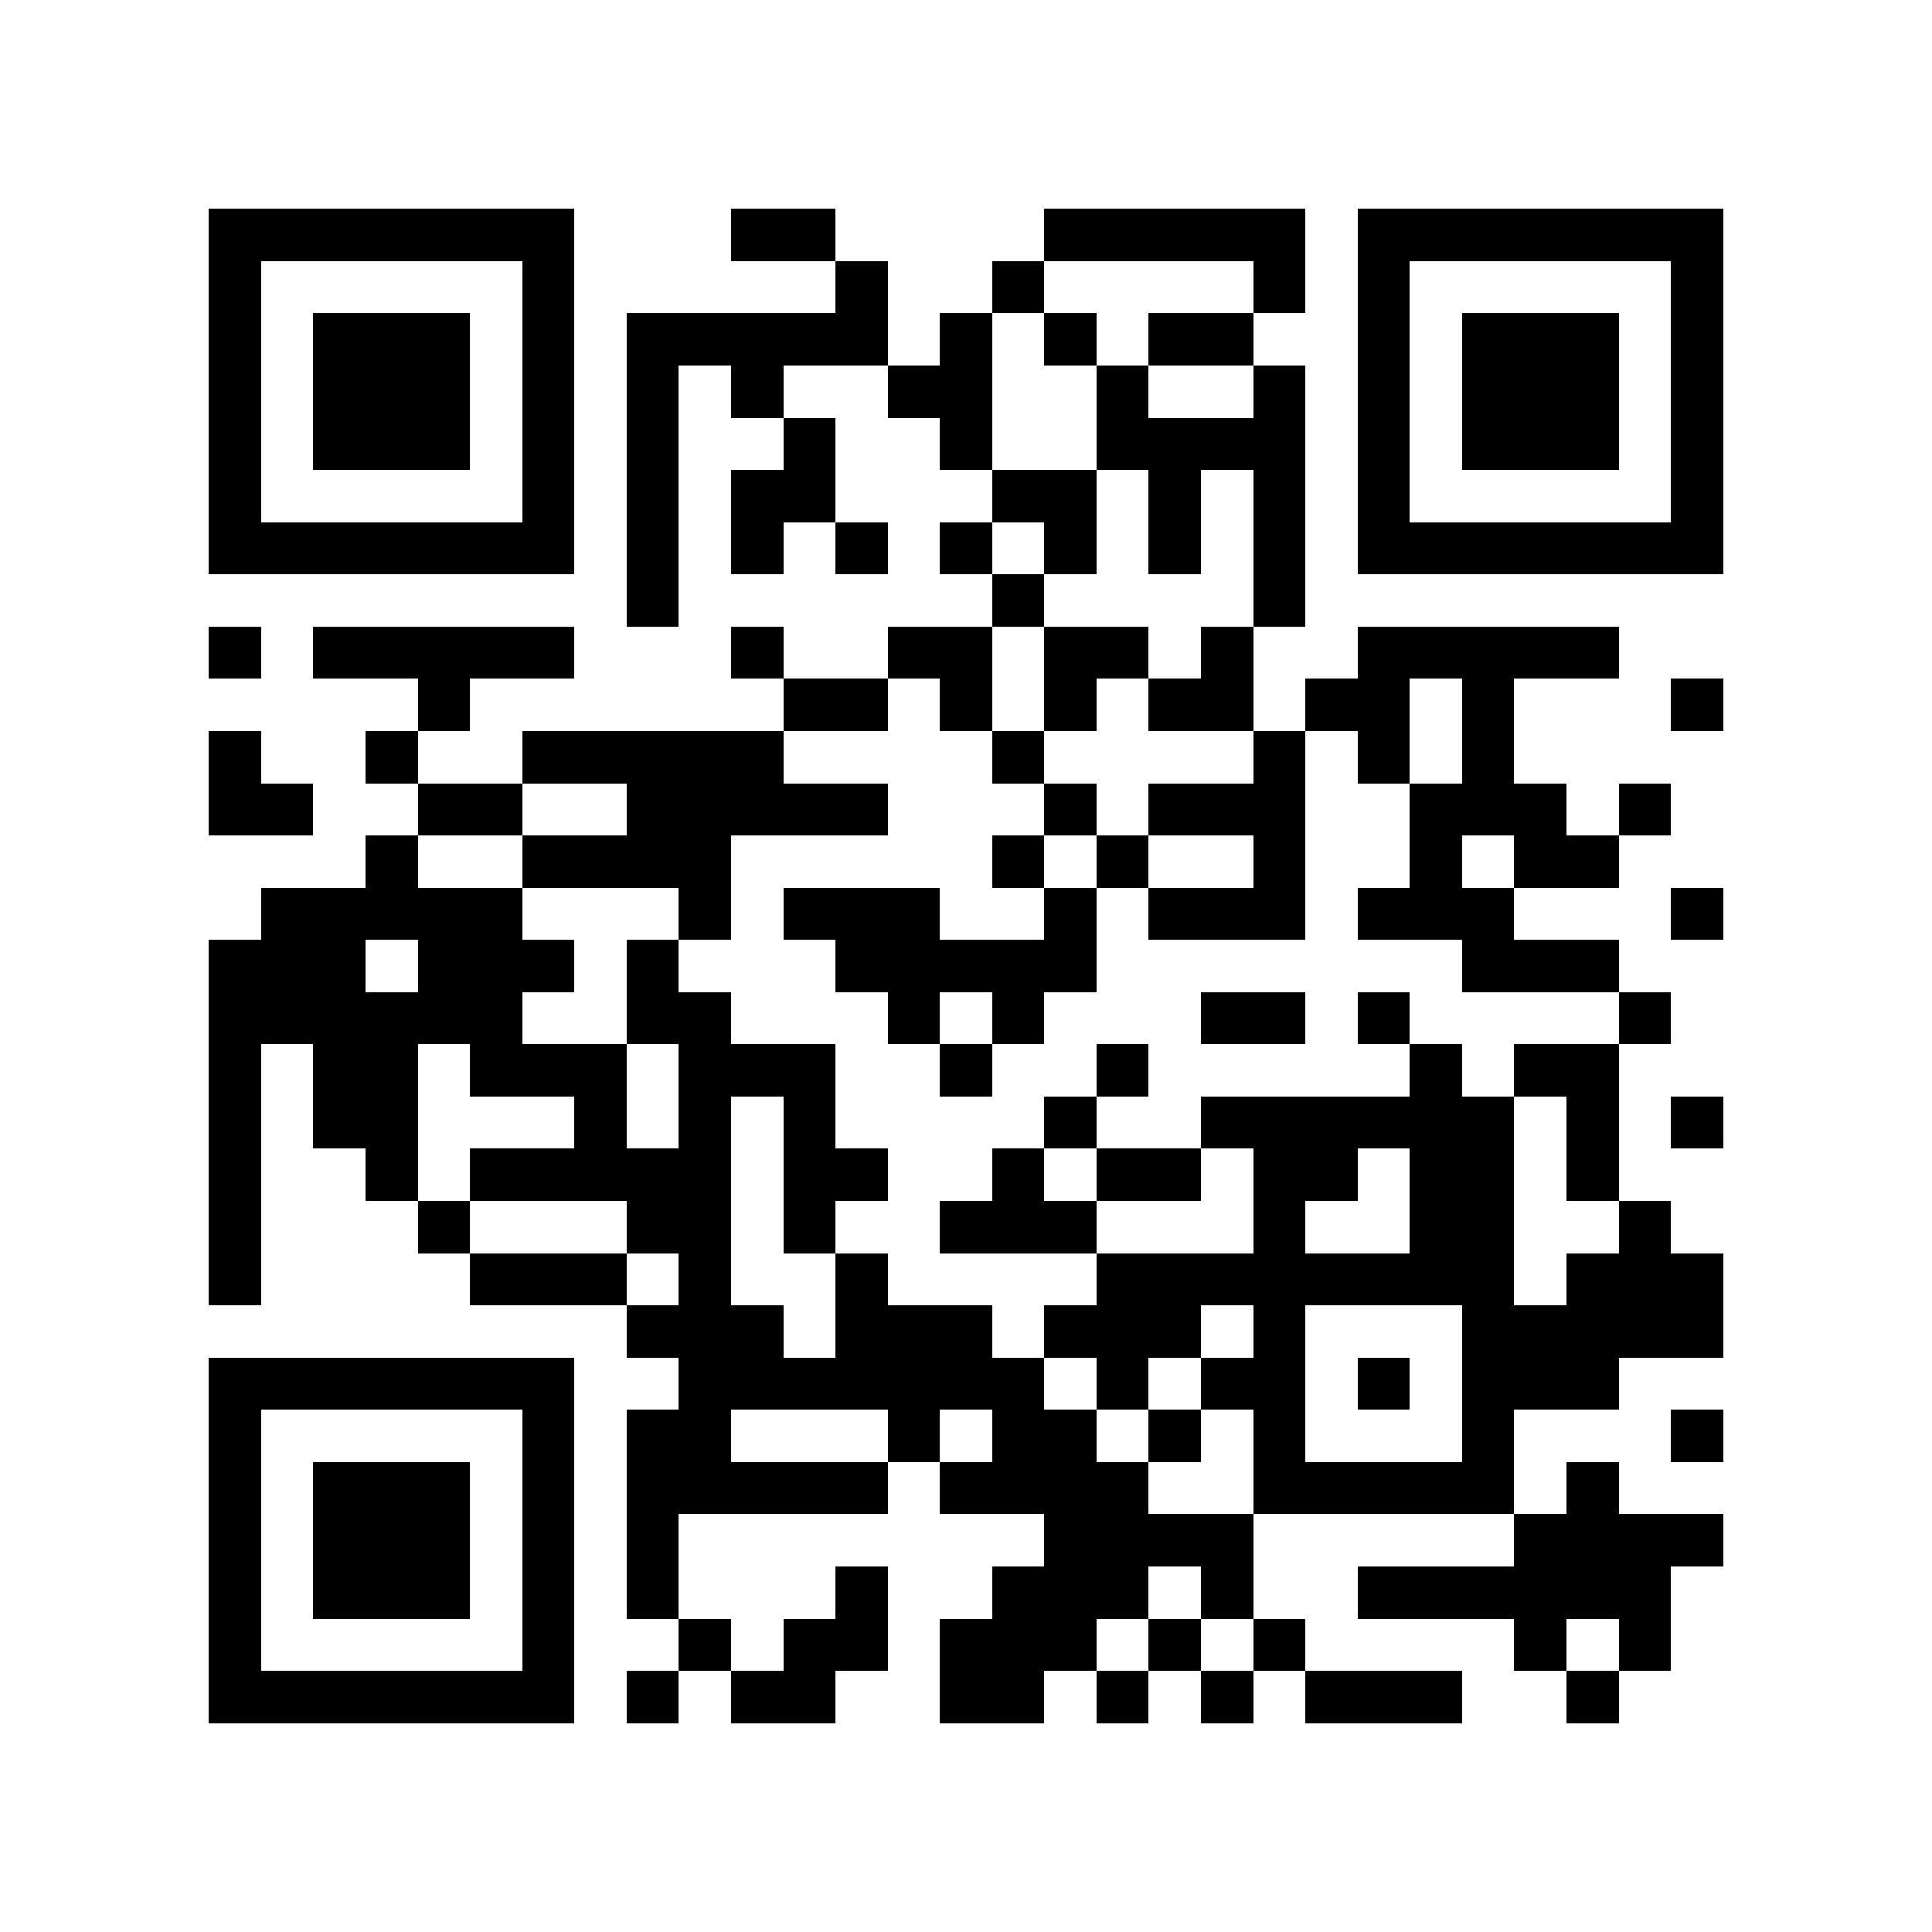
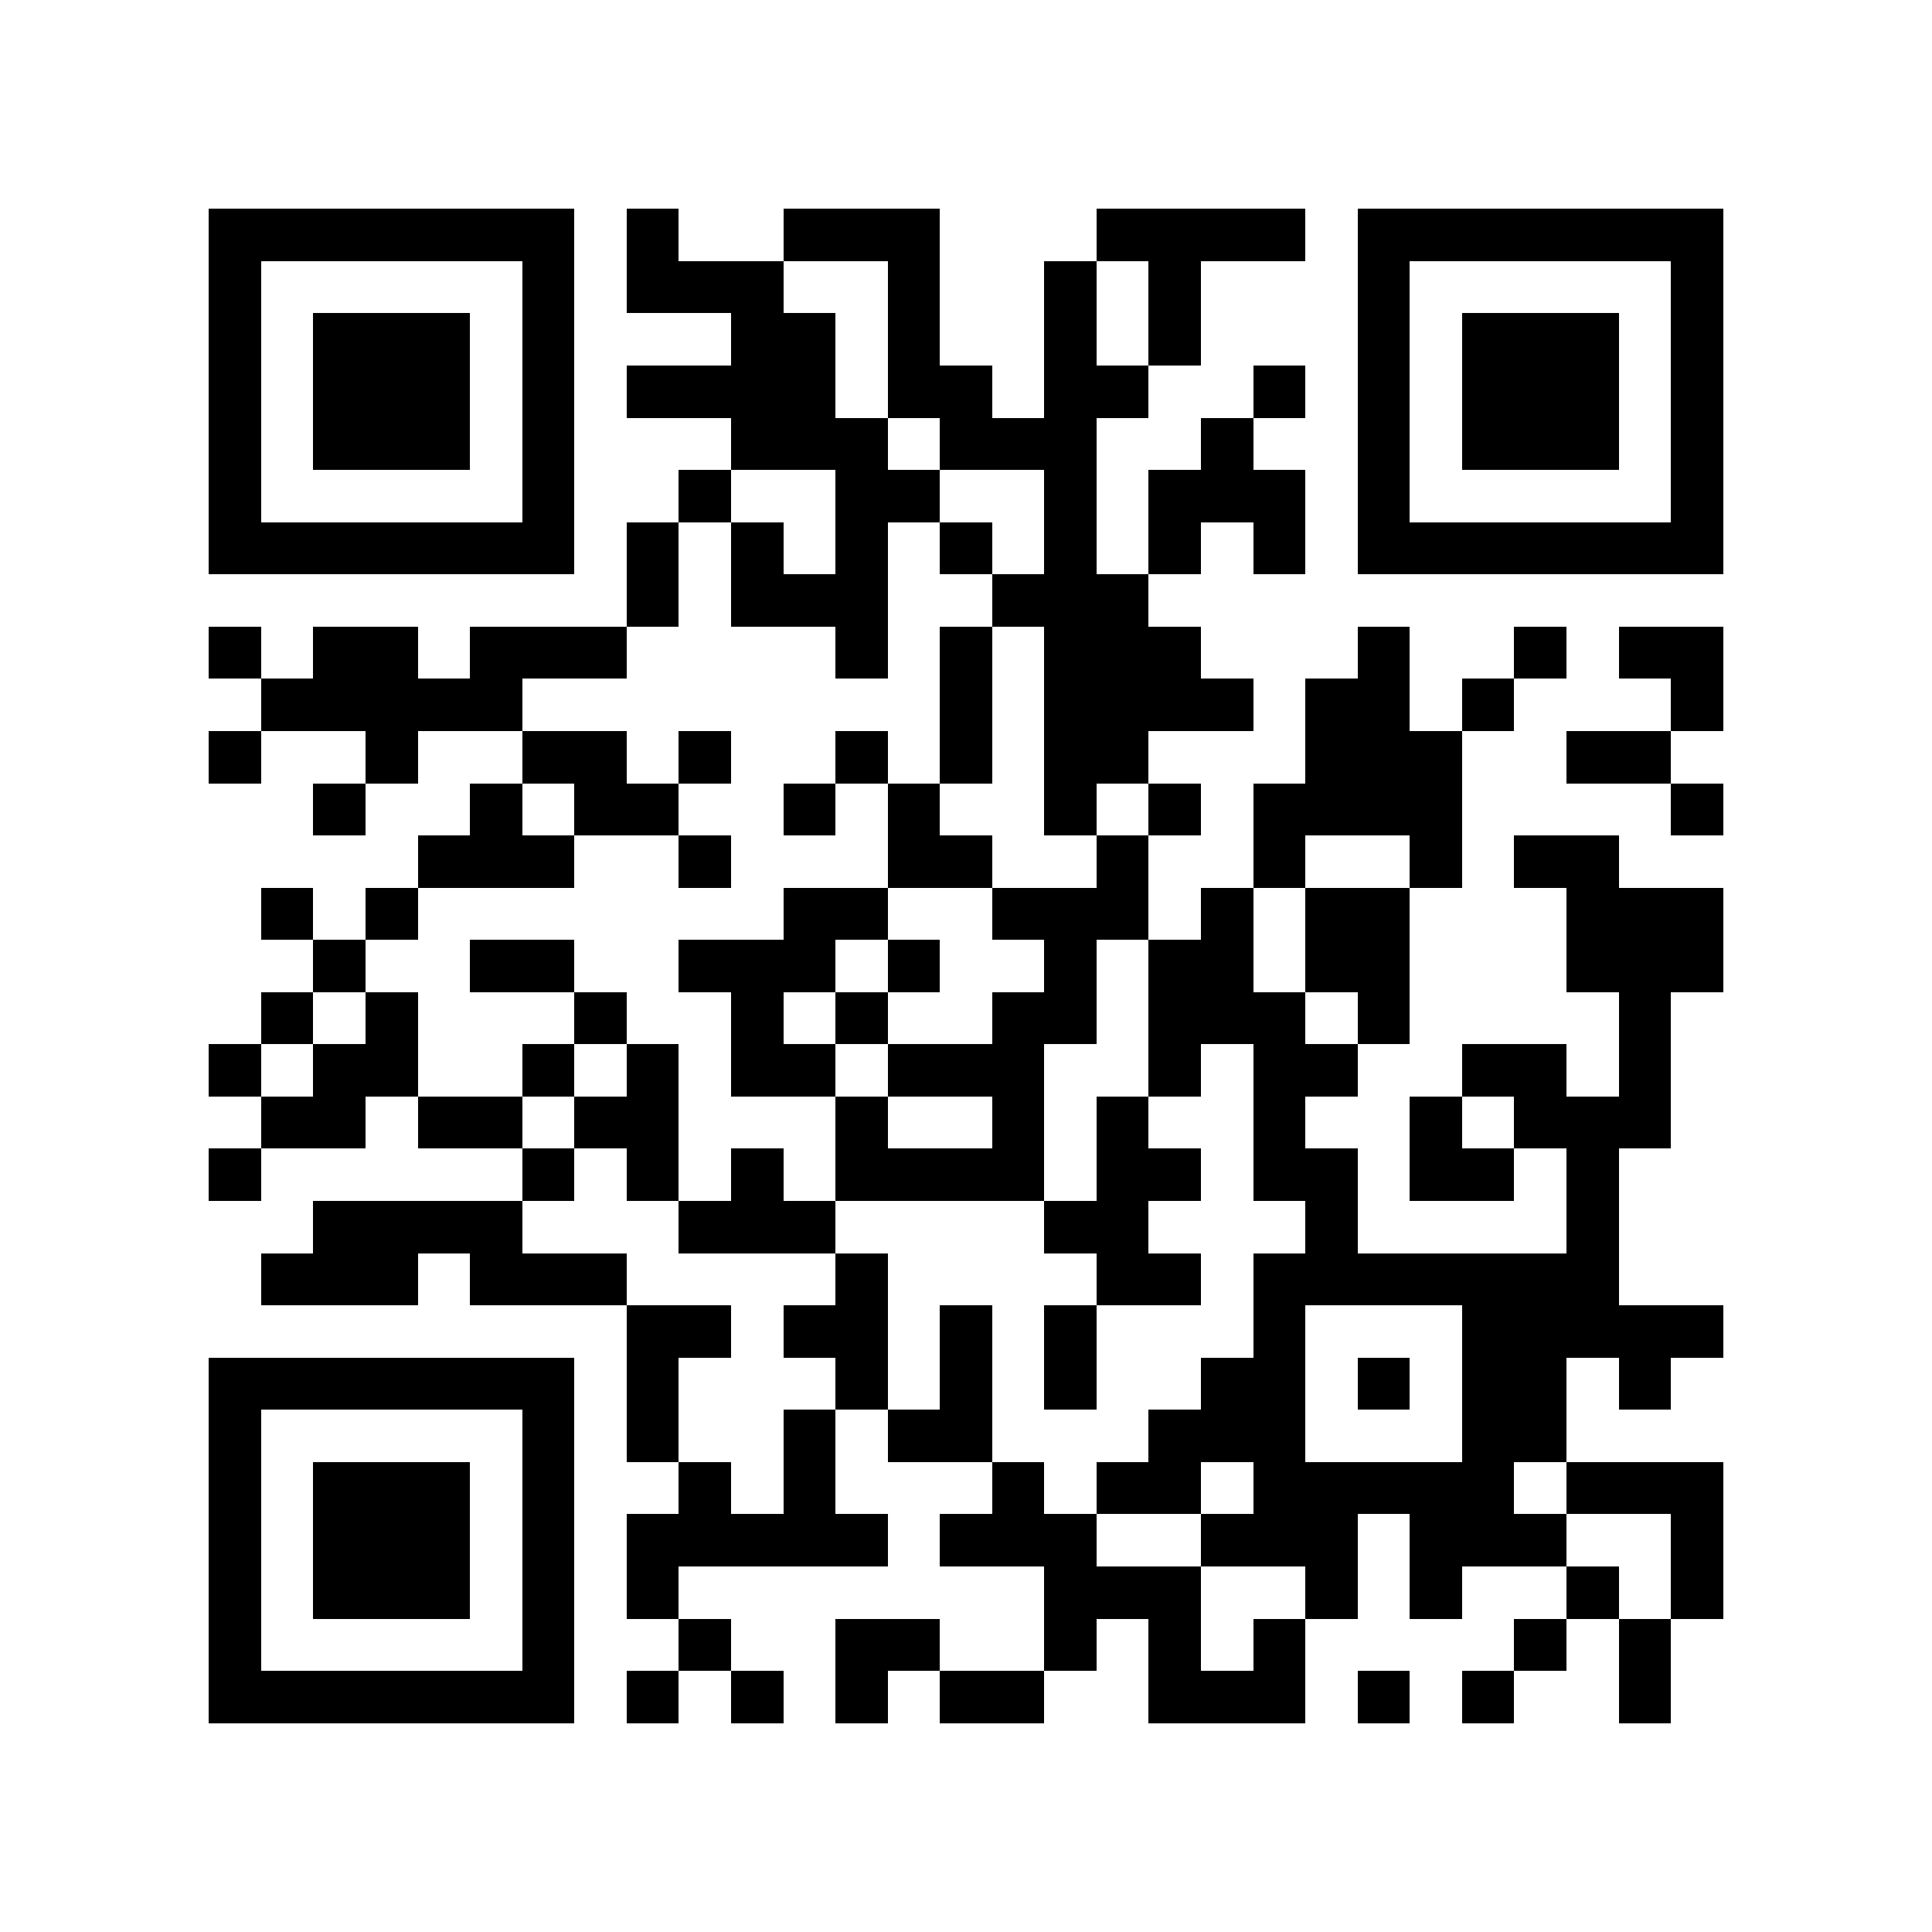
<svg xmlns="http://www.w3.org/2000/svg" viewBox="0 0 37 37" shape-rendering="crispEdges">
  <path fill="#ffffff" d="M0 0h37v37H0z" />
-   <path stroke="#000000" d="M4 4.5h7m3 0h2m4 0h5m1 0h7M4 5.5h1m5 0h1m5 0h1m2 0h1m4 0h1m1 0h1m5 0h1M4 6.5h1m1 0h3m1 0h1m1 0h5m1 0h1m1 0h1m1 0h2m2 0h1m1 0h3m1 0h1M4 7.5h1m1 0h3m1 0h1m1 0h1m1 0h1m2 0h2m2 0h1m2 0h1m1 0h1m1 0h3m1 0h1M4 8.5h1m1 0h3m1 0h1m1 0h1m2 0h1m2 0h1m2 0h4m1 0h1m1 0h3m1 0h1M4 9.5h1m5 0h1m1 0h1m1 0h2m3 0h2m1 0h1m1 0h1m1 0h1m5 0h1M4 10.5h7m1 0h1m1 0h1m1 0h1m1 0h1m1 0h1m1 0h1m1 0h1m1 0h7M12 11.5h1m6 0h1m4 0h1M4 12.5h1m1 0h5m3 0h1m2 0h2m1 0h2m1 0h1m2 0h5M8 13.5h1m6 0h2m1 0h1m1 0h1m1 0h2m1 0h2m1 0h1m3 0h1M4 14.5h1m2 0h1m2 0h5m4 0h1m4 0h1m1 0h1m1 0h1M4 15.5h2m2 0h2m2 0h5m3 0h1m1 0h3m2 0h3m1 0h1M7 16.5h1m2 0h4m5 0h1m1 0h1m2 0h1m2 0h1m1 0h2M5 17.5h5m3 0h1m1 0h3m2 0h1m1 0h3m1 0h3m3 0h1M4 18.5h3m1 0h3m1 0h1m3 0h5m7 0h3M4 19.5h6m2 0h2m3 0h1m1 0h1m3 0h2m1 0h1m4 0h1M4 20.5h1m1 0h2m1 0h3m1 0h3m2 0h1m2 0h1m5 0h1m1 0h2M4 21.5h1m1 0h2m3 0h1m1 0h1m1 0h1m4 0h1m2 0h6m1 0h1m1 0h1M4 22.5h1m2 0h1m1 0h5m1 0h2m2 0h1m1 0h2m1 0h2m1 0h2m1 0h1M4 23.5h1m3 0h1m3 0h2m1 0h1m2 0h3m3 0h1m2 0h2m2 0h1M4 24.5h1m4 0h3m1 0h1m2 0h1m4 0h8m1 0h3M12 25.5h3m1 0h3m1 0h3m1 0h1m3 0h5M4 26.5h7m2 0h7m1 0h1m1 0h2m1 0h1m1 0h3M4 27.5h1m5 0h1m1 0h2m3 0h1m1 0h2m1 0h1m1 0h1m3 0h1m3 0h1M4 28.5h1m1 0h3m1 0h1m1 0h5m1 0h4m2 0h5m1 0h1M4 29.5h1m1 0h3m1 0h1m1 0h1m7 0h4m5 0h4M4 30.5h1m1 0h3m1 0h1m1 0h1m3 0h1m2 0h3m1 0h1m2 0h6M4 31.5h1m5 0h1m2 0h1m1 0h2m1 0h3m1 0h1m1 0h1m4 0h1m1 0h1M4 32.5h7m1 0h1m1 0h2m2 0h2m1 0h1m1 0h1m1 0h3m2 0h1" />
+   <path stroke="#000000" d="M4 4.5h7m1 0h1m2 0h3m3 0h4m1 0h7M4 5.5h1m5 0h1m1 0h3m2 0h1m2 0h1m1 0h1m3 0h1m5 0h1M4 6.5h1m1 0h3m1 0h1m3 0h2m1 0h1m2 0h1m1 0h1m3 0h1m1 0h3m1 0h1M4 7.5h1m1 0h3m1 0h1m1 0h4m1 0h2m1 0h2m2 0h1m1 0h1m1 0h3m1 0h1M4 8.5h1m1 0h3m1 0h1m3 0h3m1 0h3m2 0h1m2 0h1m1 0h3m1 0h1M4 9.5h1m5 0h1m2 0h1m2 0h2m2 0h1m1 0h3m1 0h1m5 0h1M4 10.5h7m1 0h1m1 0h1m1 0h1m1 0h1m1 0h1m1 0h1m1 0h1m1 0h7M12 11.5h1m1 0h3m2 0h3M4 12.5h1m1 0h2m1 0h3m4 0h1m1 0h1m1 0h3m3 0h1m2 0h1m1 0h2M5 13.5h5m8 0h1m1 0h4m1 0h2m1 0h1m3 0h1M4 14.5h1m2 0h1m2 0h2m1 0h1m2 0h1m1 0h1m1 0h2m3 0h3m2 0h2M6 15.5h1m2 0h1m1 0h2m2 0h1m1 0h1m2 0h1m1 0h1m1 0h4m4 0h1M8 16.5h3m2 0h1m3 0h2m2 0h1m2 0h1m2 0h1m1 0h2M5 17.5h1m1 0h1m7 0h2m2 0h3m1 0h1m1 0h2m3 0h3M6 18.5h1m2 0h2m2 0h3m1 0h1m2 0h1m1 0h2m1 0h2m3 0h3M5 19.5h1m1 0h1m3 0h1m2 0h1m1 0h1m2 0h2m1 0h3m1 0h1m4 0h1M4 20.5h1m1 0h2m2 0h1m1 0h1m1 0h2m1 0h3m2 0h1m1 0h2m2 0h2m1 0h1M5 21.5h2m1 0h2m1 0h2m3 0h1m2 0h1m1 0h1m2 0h1m2 0h1m1 0h3M4 22.5h1m5 0h1m1 0h1m1 0h1m1 0h4m1 0h2m1 0h2m1 0h2m1 0h1M6 23.5h4m3 0h3m4 0h2m3 0h1m4 0h1M5 24.5h3m1 0h3m4 0h1m4 0h2m1 0h7M12 25.5h2m1 0h2m1 0h1m1 0h1m3 0h1m3 0h5M4 26.5h7m1 0h1m3 0h1m1 0h1m1 0h1m2 0h2m1 0h1m1 0h2m1 0h1M4 27.5h1m5 0h1m1 0h1m2 0h1m1 0h2m3 0h3m3 0h2M4 28.5h1m1 0h3m1 0h1m2 0h1m1 0h1m3 0h1m1 0h2m1 0h5m1 0h3M4 29.5h1m1 0h3m1 0h1m1 0h5m1 0h3m2 0h3m1 0h3m2 0h1M4 30.5h1m1 0h3m1 0h1m1 0h1m7 0h3m2 0h1m1 0h1m2 0h1m1 0h1M4 31.5h1m5 0h1m2 0h1m2 0h2m2 0h1m1 0h1m1 0h1m4 0h1m1 0h1M4 32.5h7m1 0h1m1 0h1m1 0h1m1 0h2m2 0h3m1 0h1m1 0h1m2 0h1" />
</svg>
